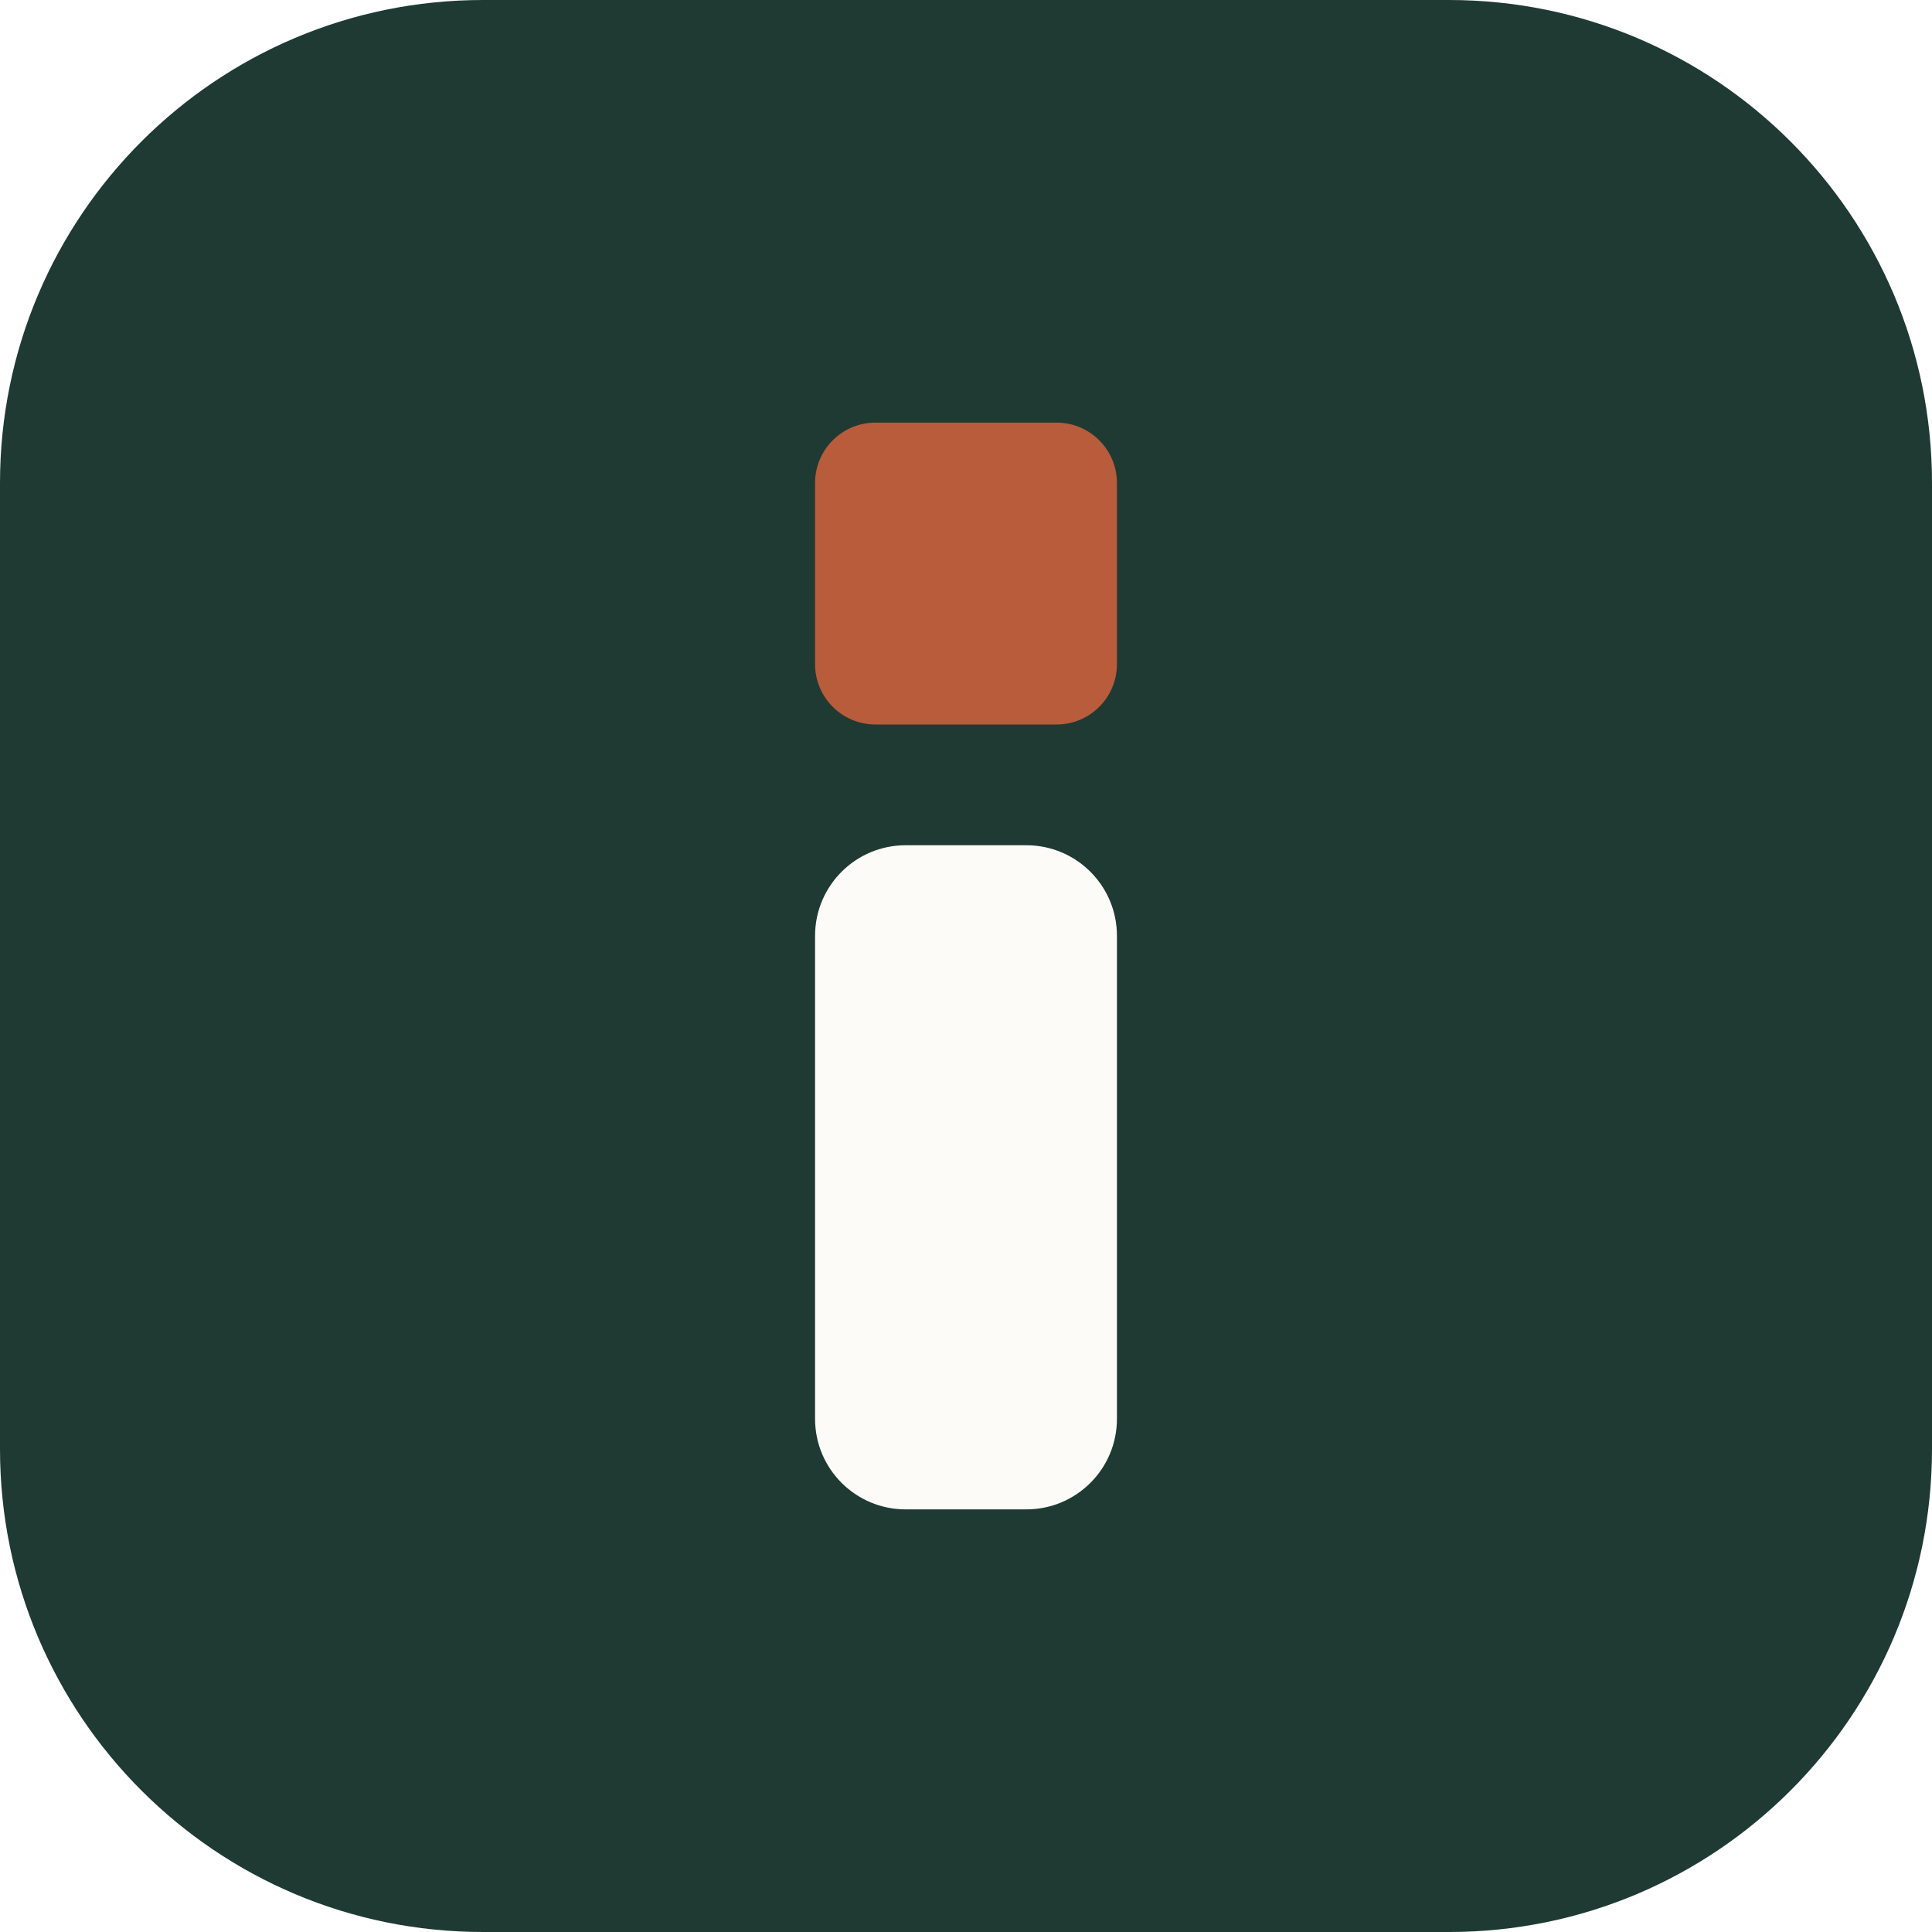
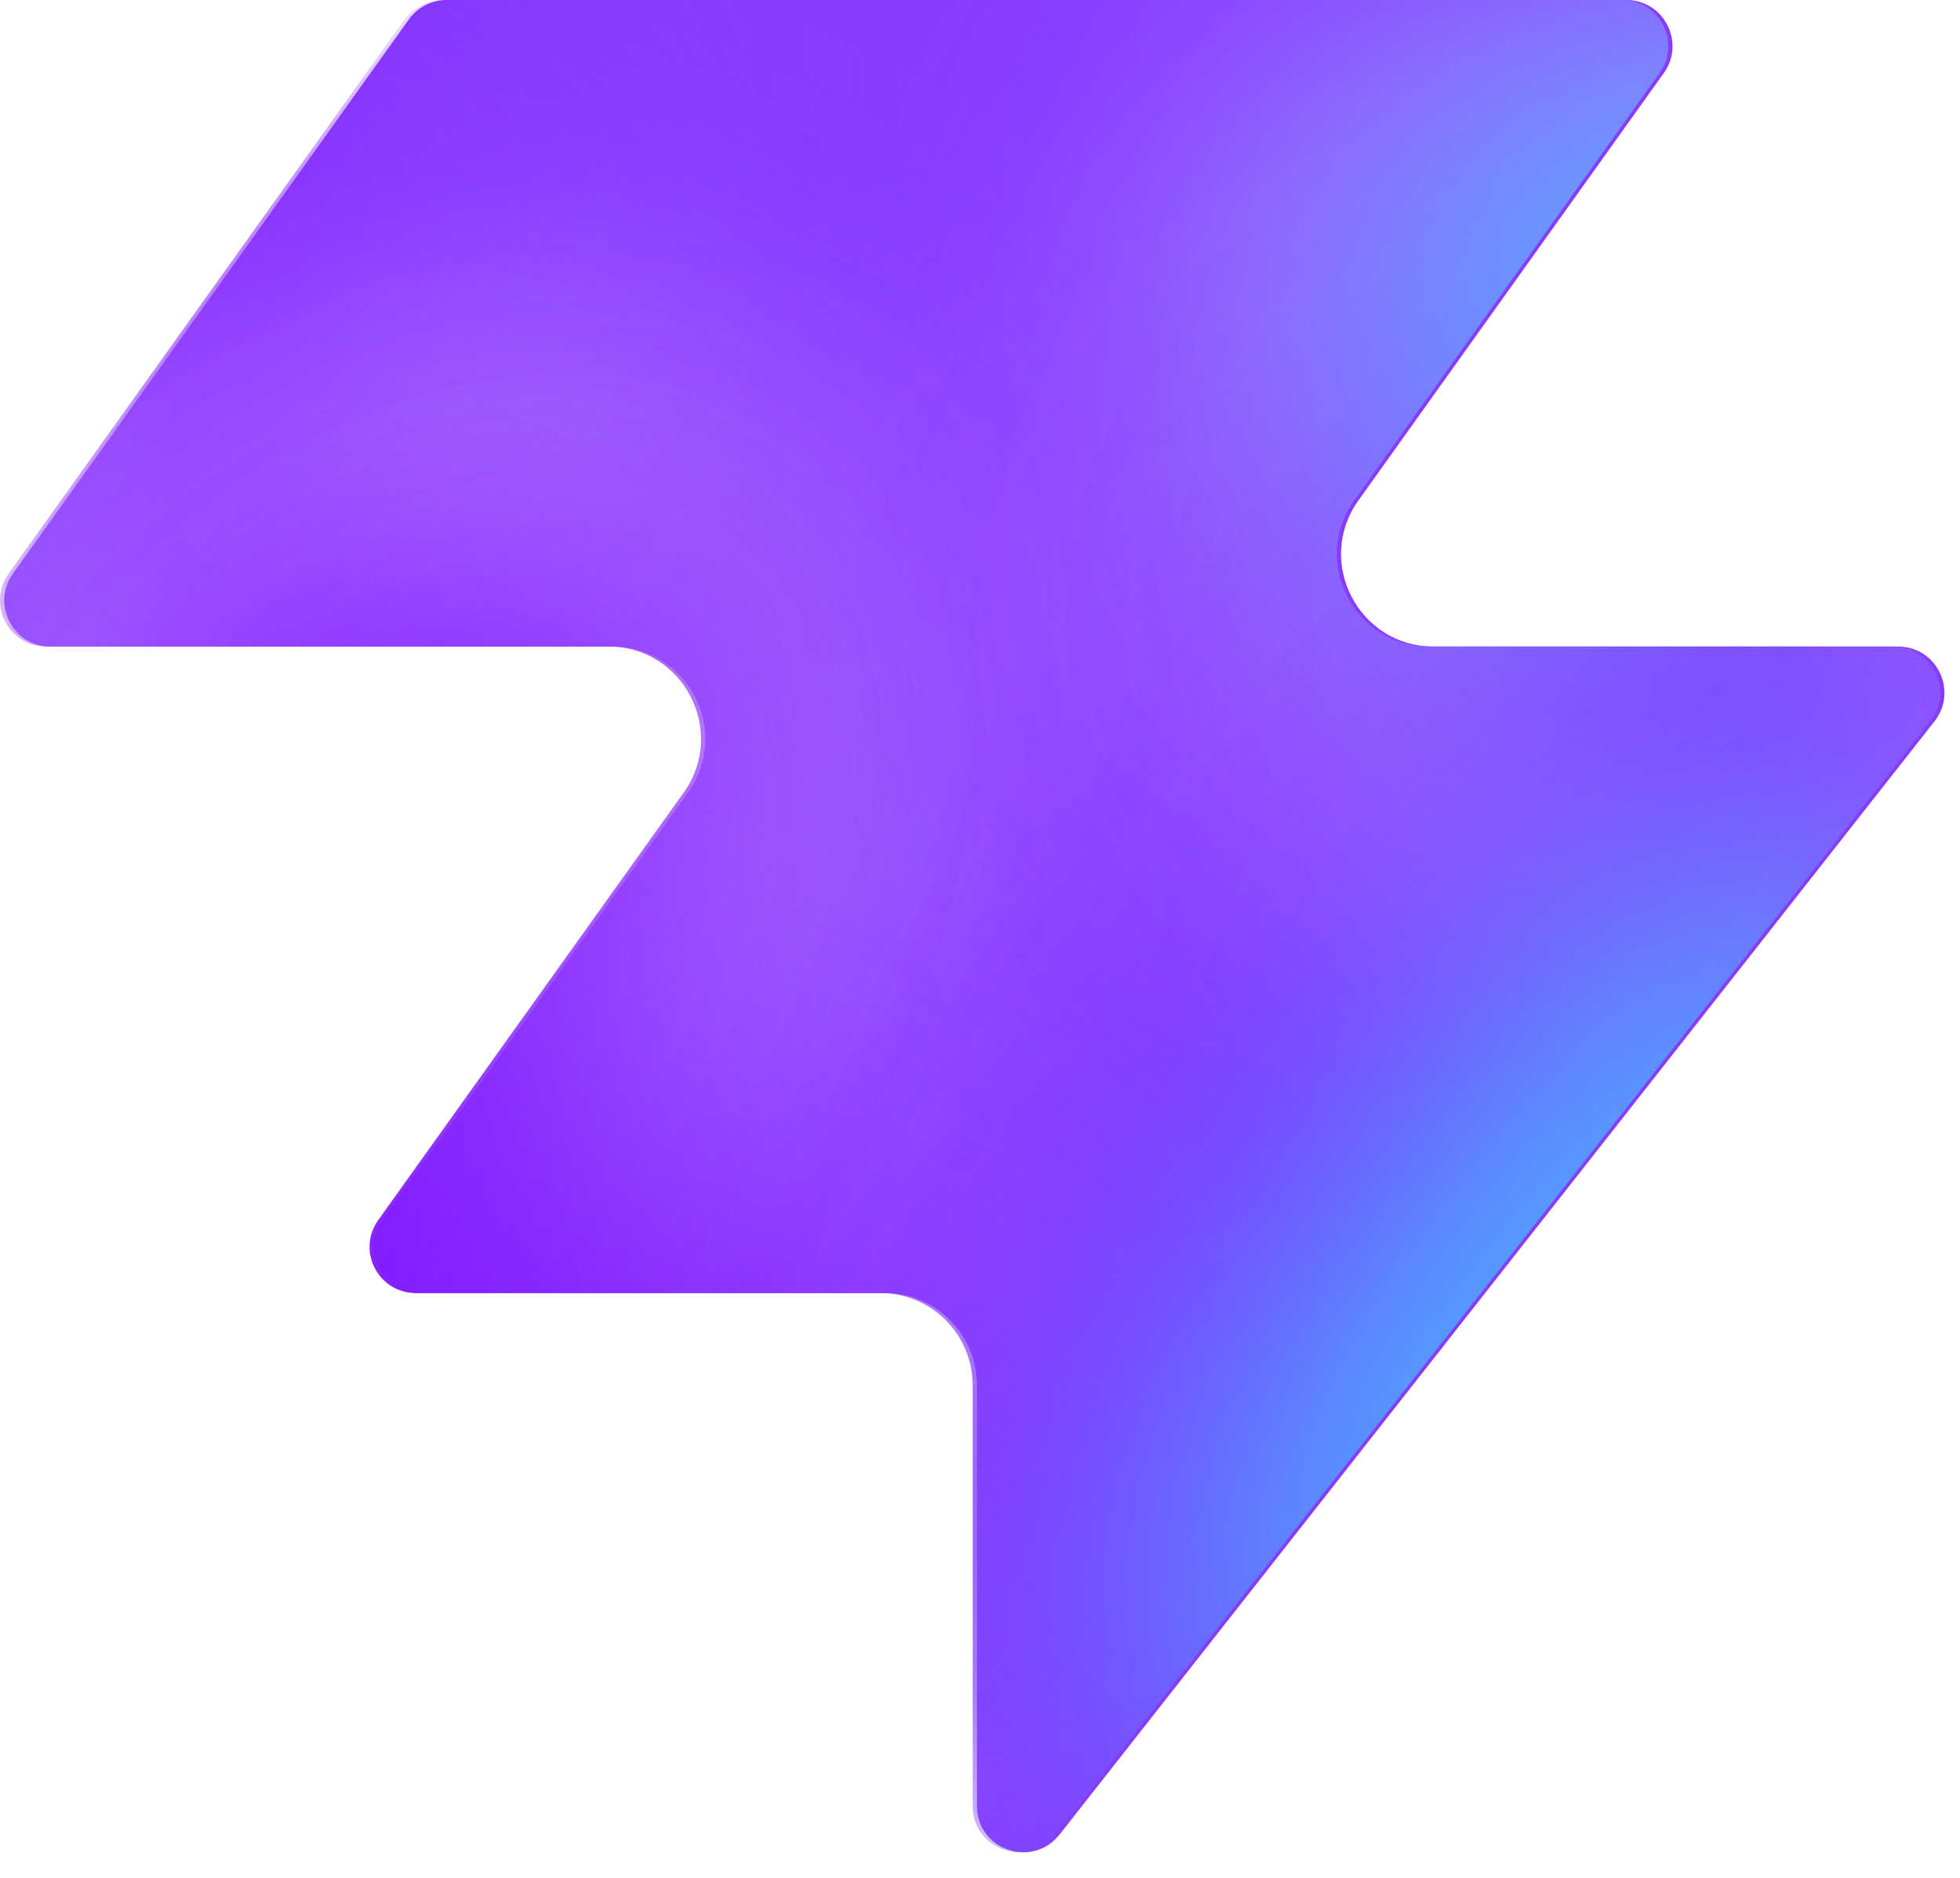
- <svg xmlns="http://www.w3.org/2000/svg" viewBox="0 0 32 32" fill="none">
-   <rect width="32" height="32" rx="8" fill="#1F3A33" />
-   <rect x="13.5" y="7" width="5" height="5" rx="1" fill="#B85C3C" />
-   <rect x="13.5" y="14" width="5" height="11" rx="1.5" fill="#FCFBF8" />
+ <svg xmlns="http://www.w3.org/2000/svg" width="48" height="46" fill="none" viewBox="0 0 48 46">
+   <path fill="#863bff" d="M25.946 44.938c-.664.845-2.021.375-2.021-.698V33.937a2.26 2.26 0 0 0-2.262-2.262H10.287c-.92 0-1.456-1.04-.92-1.788l7.48-10.471c1.07-1.497 0-3.578-1.842-3.578H1.237c-.92 0-1.456-1.04-.92-1.788L10.013.474c.214-.297.556-.474.92-.474h28.894c.92 0 1.456 1.04.92 1.788l-7.48 10.471c-1.07 1.498 0 3.579 1.842 3.579h11.377c.943 0 1.473 1.088.89 1.83L25.947 44.94z" style="fill:#863bff;fill:color(display-p3 .525 .23 1);fill-opacity:1" />
+   <mask id="a" width="48" height="46" x="0" y="0" maskUnits="userSpaceOnUse" style="mask-type:alpha">
+     <path fill="#000" d="M25.842 44.938c-.664.844-2.021.375-2.021-.698V33.937a2.26 2.26 0 0 0-2.262-2.262H10.183c-.92 0-1.456-1.04-.92-1.788l7.48-10.471c1.07-1.498 0-3.579-1.842-3.579H1.133c-.92 0-1.456-1.04-.92-1.787L9.91.473c.214-.297.556-.474.92-.474h28.894c.92 0 1.456 1.04.92 1.788l-7.48 10.471c-1.07 1.498 0 3.578 1.842 3.578h11.377c.943 0 1.473 1.088.89 1.832L25.843 44.94z" style="fill:#000;fill-opacity:1" />
+   </mask>
+   <g mask="url(#a)">
+     <g filter="url(#b)">
+       <ellipse cx="5.508" cy="14.704" fill="#ede6ff" rx="5.508" ry="14.704" style="fill:#ede6ff;fill:color(display-p3 .927 .903 1);fill-opacity:1" transform="matrix(.00324 1 1 -.00324 -4.47 31.516)" />
+     </g>
+     <g filter="url(#c)">
+       <ellipse cx="10.399" cy="29.851" fill="#ede6ff" rx="10.399" ry="29.851" style="fill:#ede6ff;fill:color(display-p3 .927 .903 1);fill-opacity:1" transform="matrix(.00324 1 1 -.00324 -39.328 7.883)" />
+     </g>
+     <g filter="url(#d)">
+       <ellipse cx="5.508" cy="30.487" fill="#7e14ff" rx="5.508" ry="30.487" style="fill:#7e14ff;fill:color(display-p3 .492 .077 1);fill-opacity:1" transform="rotate(89.814 -25.913 -14.639)scale(1 -1)" />
+     </g>
+     <g filter="url(#e)">
+       <ellipse cx="5.508" cy="30.599" fill="#7e14ff" rx="5.508" ry="30.599" style="fill:#7e14ff;fill:color(display-p3 .492 .077 1);fill-opacity:1" transform="rotate(89.814 -32.644 -3.334)scale(1 -1)" />
+     </g>
+     <g filter="url(#f)">
+       <ellipse cx="5.508" cy="30.599" fill="#7e14ff" rx="5.508" ry="30.599" style="fill:#7e14ff;fill:color(display-p3 .492 .077 1);fill-opacity:1" transform="matrix(.00324 1 1 -.00324 -34.34 30.47)" />
+     </g>
+     <g filter="url(#g)">
+       <ellipse cx="14.072" cy="22.078" fill="#ede6ff" rx="14.072" ry="22.078" style="fill:#ede6ff;fill:color(display-p3 .927 .903 1);fill-opacity:1" transform="rotate(93.35 24.506 48.493)scale(-1 1)" />
+     </g>
+     <g filter="url(#h)">
+       <ellipse cx="3.47" cy="21.501" fill="#7e14ff" rx="3.47" ry="21.501" style="fill:#7e14ff;fill:color(display-p3 .492 .077 1);fill-opacity:1" transform="rotate(89.009 28.708 47.59)scale(-1 1)" />
+     </g>
+     <g filter="url(#i)">
+       <ellipse cx="3.47" cy="21.501" fill="#7e14ff" rx="3.47" ry="21.501" style="fill:#7e14ff;fill:color(display-p3 .492 .077 1);fill-opacity:1" transform="rotate(89.009 28.708 47.59)scale(-1 1)" />
+     </g>
+     <g filter="url(#j)">
+       <ellipse cx=".387" cy="8.972" fill="#7e14ff" rx="4.407" ry="29.108" style="fill:#7e14ff;fill:color(display-p3 .492 .077 1);fill-opacity:1" transform="rotate(39.51 .387 8.972)" />
+     </g>
+     <g filter="url(#k)">
+       <ellipse cx="47.523" cy="-6.092" fill="#7e14ff" rx="4.407" ry="29.108" style="fill:#7e14ff;fill:color(display-p3 .492 .077 1);fill-opacity:1" transform="rotate(37.892 47.523 -6.092)" />
+     </g>
+     <g filter="url(#l)">
+       <ellipse cx="41.412" cy="6.333" fill="#47bfff" rx="5.971" ry="9.665" style="fill:#47bfff;fill:color(display-p3 .28 .748 1);fill-opacity:1" transform="rotate(37.892 41.412 6.333)" />
+     </g>
+     <g filter="url(#m)">
+       <ellipse cx="-1.879" cy="38.332" fill="#7e14ff" rx="4.407" ry="29.108" style="fill:#7e14ff;fill:color(display-p3 .492 .077 1);fill-opacity:1" transform="rotate(37.892 -1.88 38.332)" />
+     </g>
+     <g filter="url(#n)">
+       <ellipse cx="-1.879" cy="38.332" fill="#7e14ff" rx="4.407" ry="29.108" style="fill:#7e14ff;fill:color(display-p3 .492 .077 1);fill-opacity:1" transform="rotate(37.892 -1.88 38.332)" />
+     </g>
+     <g filter="url(#o)">
+       <ellipse cx="35.651" cy="29.907" fill="#7e14ff" rx="4.407" ry="29.108" style="fill:#7e14ff;fill:color(display-p3 .492 .077 1);fill-opacity:1" transform="rotate(37.892 35.651 29.907)" />
+     </g>
+     <g filter="url(#p)">
+       <ellipse cx="38.418" cy="32.4" fill="#47bfff" rx="5.971" ry="15.297" style="fill:#47bfff;fill:color(display-p3 .28 .748 1);fill-opacity:1" transform="rotate(37.892 38.418 32.4)" />
+     </g>
+   </g>
+   <defs>
+     <filter id="b" width="60.045" height="41.654" x="-19.77" y="16.149" color-interpolation-filters="sRGB" filterUnits="userSpaceOnUse">
+       <feFlood flood-opacity="0" result="BackgroundImageFix" />
+       <feBlend in="SourceGraphic" in2="BackgroundImageFix" result="shape" />
+       <feGaussianBlur result="effect1_foregroundBlur_2002_17158" stdDeviation="7.659" />
+     </filter>
+     <filter id="c" width="90.34" height="51.437" x="-54.613" y="-7.533" color-interpolation-filters="sRGB" filterUnits="userSpaceOnUse">
+       <feFlood flood-opacity="0" result="BackgroundImageFix" />
+       <feBlend in="SourceGraphic" in2="BackgroundImageFix" result="shape" />
+       <feGaussianBlur result="effect1_foregroundBlur_2002_17158" stdDeviation="7.659" />
+     </filter>
+     <filter id="d" width="79.355" height="29.4" x="-49.64" y="2.03" color-interpolation-filters="sRGB" filterUnits="userSpaceOnUse">
+       <feFlood flood-opacity="0" result="BackgroundImageFix" />
+       <feBlend in="SourceGraphic" in2="BackgroundImageFix" result="shape" />
+       <feGaussianBlur result="effect1_foregroundBlur_2002_17158" stdDeviation="4.596" />
+     </filter>
+     <filter id="e" width="79.579" height="29.4" x="-45.045" y="20.029" color-interpolation-filters="sRGB" filterUnits="userSpaceOnUse">
+       <feFlood flood-opacity="0" result="BackgroundImageFix" />
+       <feBlend in="SourceGraphic" in2="BackgroundImageFix" result="shape" />
+       <feGaussianBlur result="effect1_foregroundBlur_2002_17158" stdDeviation="4.596" />
+     </filter>
+     <filter id="f" width="79.579" height="29.4" x="-43.513" y="21.178" color-interpolation-filters="sRGB" filterUnits="userSpaceOnUse">
+       <feFlood flood-opacity="0" result="BackgroundImageFix" />
+       <feBlend in="SourceGraphic" in2="BackgroundImageFix" result="shape" />
+       <feGaussianBlur result="effect1_foregroundBlur_2002_17158" stdDeviation="4.596" />
+     </filter>
+     <filter id="g" width="74.749" height="58.852" x="15.756" y="-17.901" color-interpolation-filters="sRGB" filterUnits="userSpaceOnUse">
+       <feFlood flood-opacity="0" result="BackgroundImageFix" />
+       <feBlend in="SourceGraphic" in2="BackgroundImageFix" result="shape" />
+       <feGaussianBlur result="effect1_foregroundBlur_2002_17158" stdDeviation="7.659" />
+     </filter>
+     <filter id="h" width="61.377" height="25.362" x="23.548" y="2.284" color-interpolation-filters="sRGB" filterUnits="userSpaceOnUse">
+       <feFlood flood-opacity="0" result="BackgroundImageFix" />
+       <feBlend in="SourceGraphic" in2="BackgroundImageFix" result="shape" />
+       <feGaussianBlur result="effect1_foregroundBlur_2002_17158" stdDeviation="4.596" />
+     </filter>
+     <filter id="i" width="61.377" height="25.362" x="23.548" y="2.284" color-interpolation-filters="sRGB" filterUnits="userSpaceOnUse">
+       <feFlood flood-opacity="0" result="BackgroundImageFix" />
+       <feBlend in="SourceGraphic" in2="BackgroundImageFix" result="shape" />
+       <feGaussianBlur result="effect1_foregroundBlur_2002_17158" stdDeviation="4.596" />
+     </filter>
+     <filter id="j" width="56.045" height="63.649" x="-27.636" y="-22.853" color-interpolation-filters="sRGB" filterUnits="userSpaceOnUse">
+       <feFlood flood-opacity="0" result="BackgroundImageFix" />
+       <feBlend in="SourceGraphic" in2="BackgroundImageFix" result="shape" />
+       <feGaussianBlur result="effect1_foregroundBlur_2002_17158" stdDeviation="4.596" />
+     </filter>
+     <filter id="k" width="54.814" height="64.646" x="20.116" y="-38.415" color-interpolation-filters="sRGB" filterUnits="userSpaceOnUse">
+       <feFlood flood-opacity="0" result="BackgroundImageFix" />
+       <feBlend in="SourceGraphic" in2="BackgroundImageFix" result="shape" />
+       <feGaussianBlur result="effect1_foregroundBlur_2002_17158" stdDeviation="4.596" />
+     </filter>
+     <filter id="l" width="33.541" height="35.313" x="24.641" y="-11.323" color-interpolation-filters="sRGB" filterUnits="userSpaceOnUse">
+       <feFlood flood-opacity="0" result="BackgroundImageFix" />
+       <feBlend in="SourceGraphic" in2="BackgroundImageFix" result="shape" />
+       <feGaussianBlur result="effect1_foregroundBlur_2002_17158" stdDeviation="4.596" />
+     </filter>
+     <filter id="m" width="54.814" height="64.646" x="-29.286" y="6.009" color-interpolation-filters="sRGB" filterUnits="userSpaceOnUse">
+       <feFlood flood-opacity="0" result="BackgroundImageFix" />
+       <feBlend in="SourceGraphic" in2="BackgroundImageFix" result="shape" />
+       <feGaussianBlur result="effect1_foregroundBlur_2002_17158" stdDeviation="4.596" />
+     </filter>
+     <filter id="n" width="54.814" height="64.646" x="-29.286" y="6.009" color-interpolation-filters="sRGB" filterUnits="userSpaceOnUse">
+       <feFlood flood-opacity="0" result="BackgroundImageFix" />
+       <feBlend in="SourceGraphic" in2="BackgroundImageFix" result="shape" />
+       <feGaussianBlur result="effect1_foregroundBlur_2002_17158" stdDeviation="4.596" />
+     </filter>
+     <filter id="o" width="54.814" height="64.646" x="8.244" y="-2.416" color-interpolation-filters="sRGB" filterUnits="userSpaceOnUse">
+       <feFlood flood-opacity="0" result="BackgroundImageFix" />
+       <feBlend in="SourceGraphic" in2="BackgroundImageFix" result="shape" />
+       <feGaussianBlur result="effect1_foregroundBlur_2002_17158" stdDeviation="4.596" />
+     </filter>
+     <filter id="p" width="39.409" height="43.623" x="18.713" y="10.588" color-interpolation-filters="sRGB" filterUnits="userSpaceOnUse">
+       <feFlood flood-opacity="0" result="BackgroundImageFix" />
+       <feBlend in="SourceGraphic" in2="BackgroundImageFix" result="shape" />
+       <feGaussianBlur result="effect1_foregroundBlur_2002_17158" stdDeviation="4.596" />
+     </filter>
+   </defs>
</svg>
